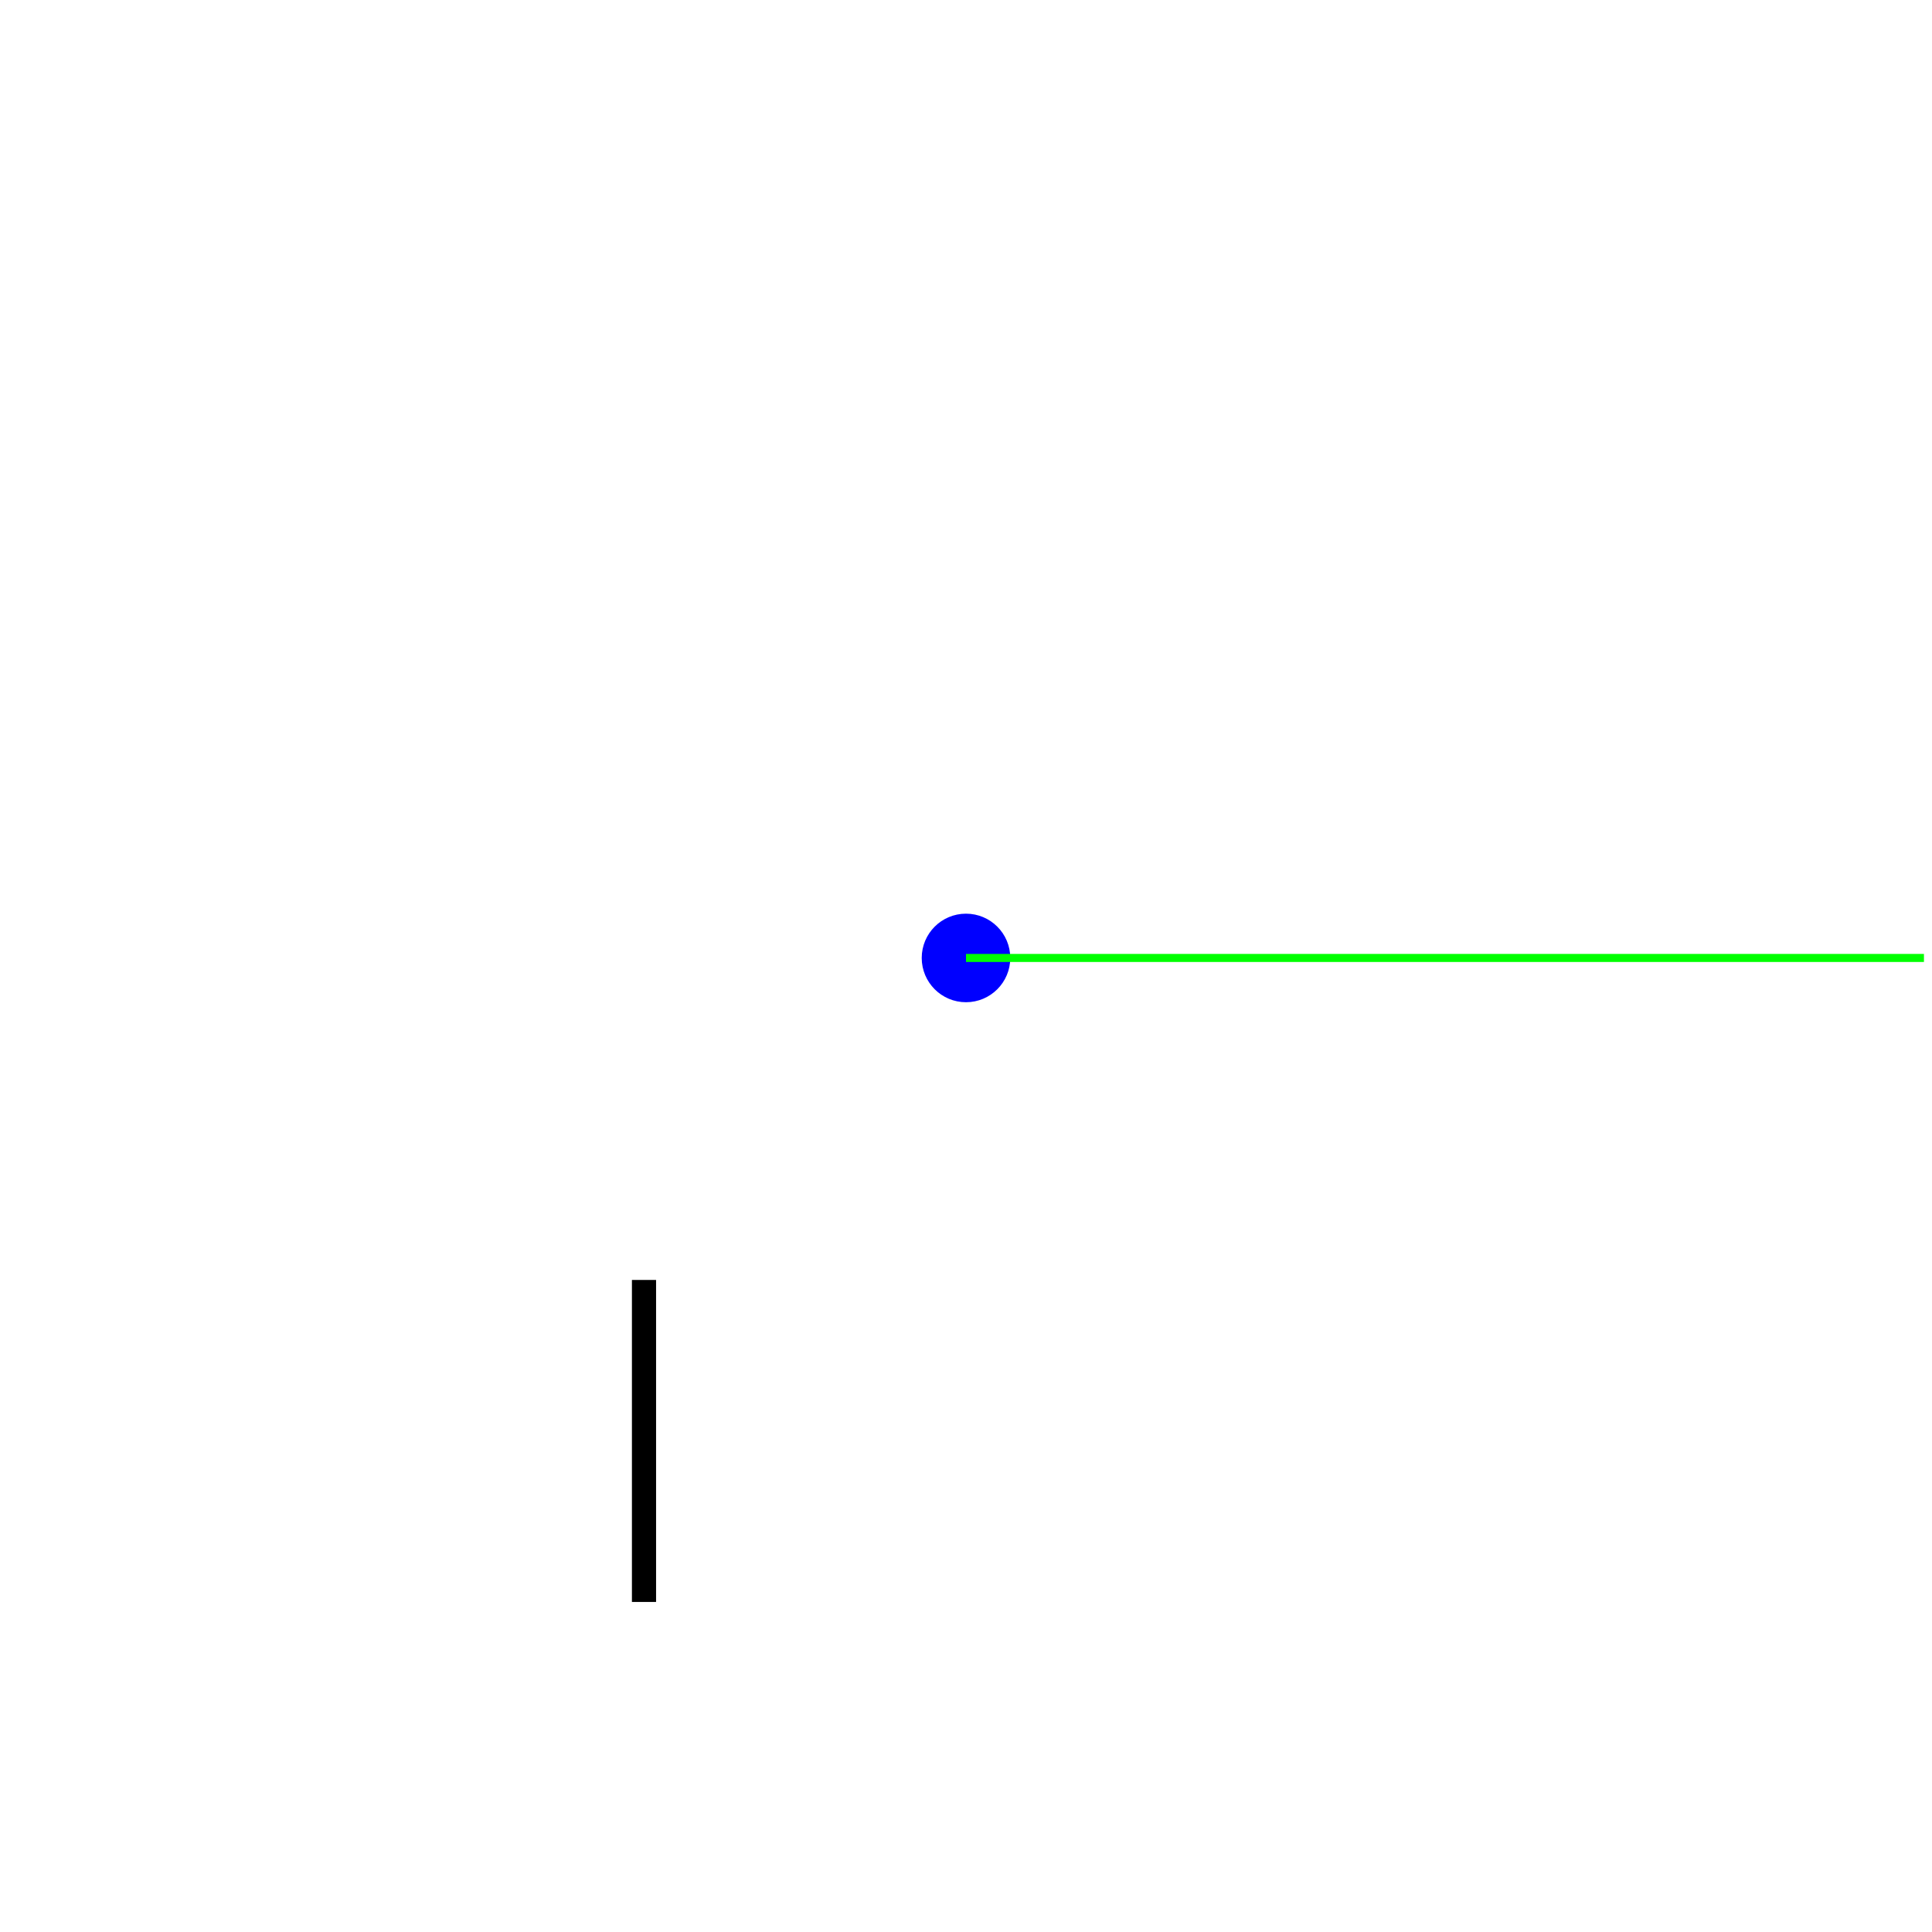
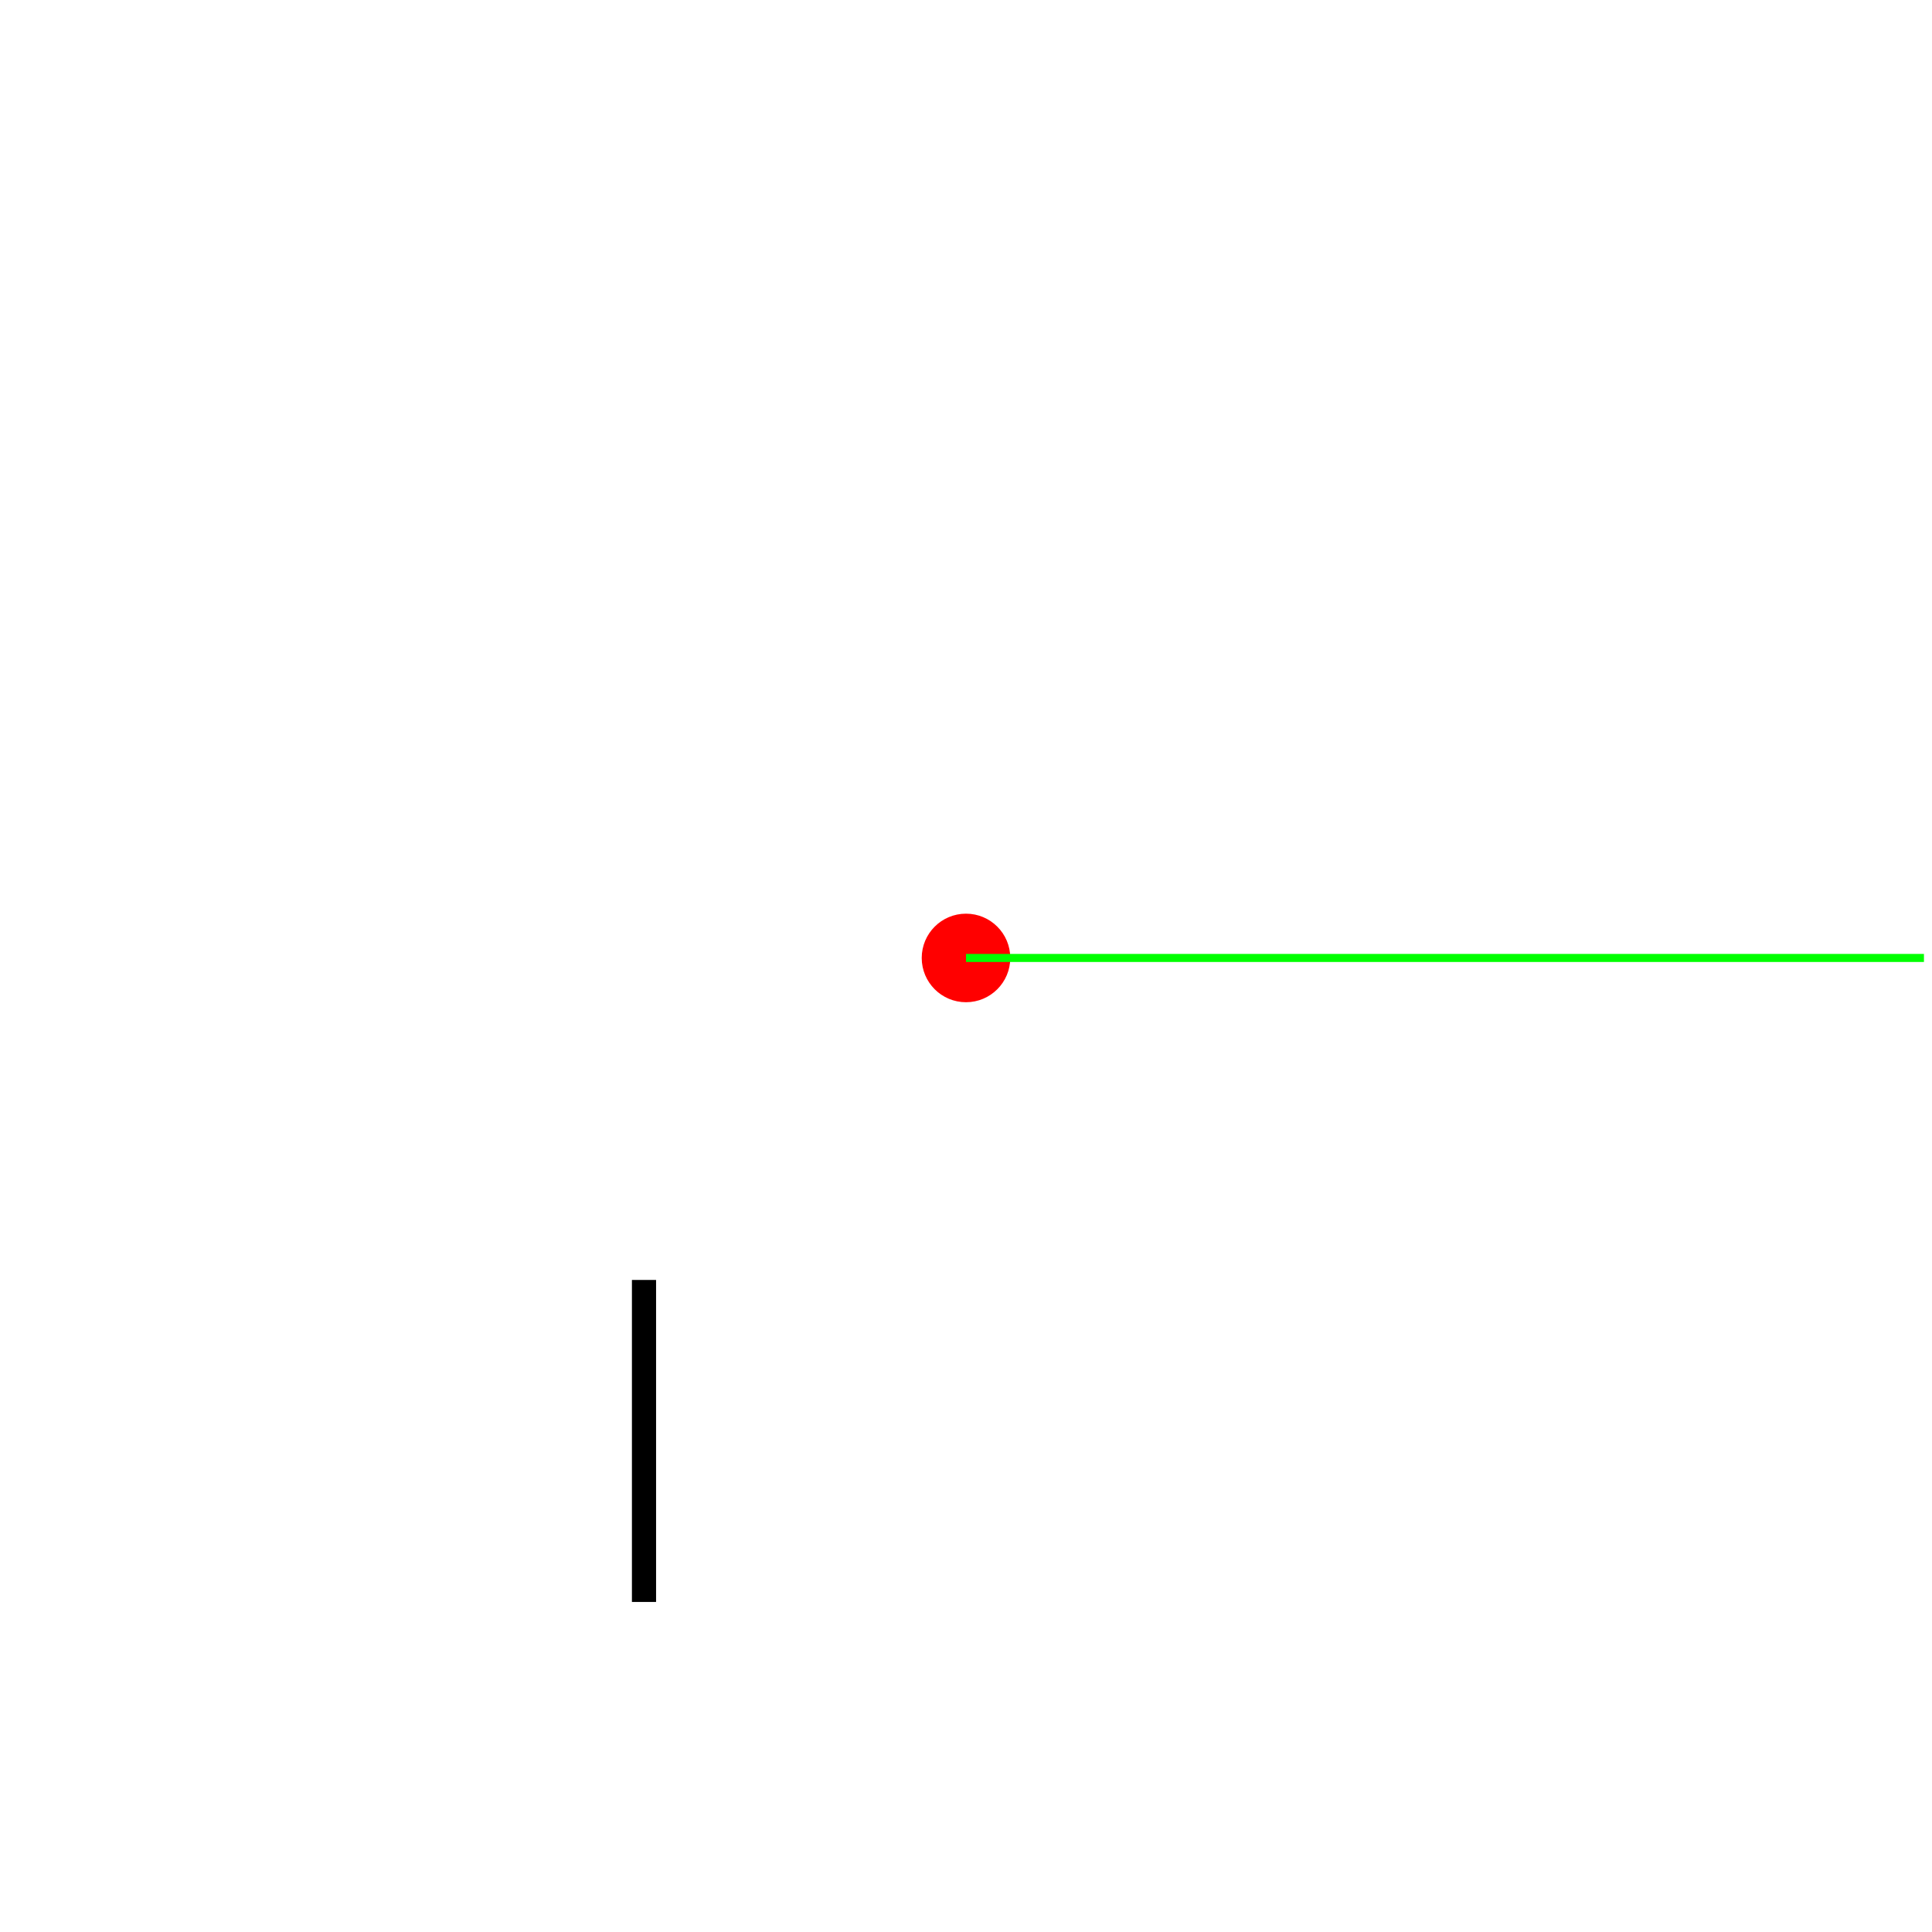
<svg xmlns="http://www.w3.org/2000/svg" version="1.1" width="240" height="240">
  <rect x="0" y="0" width="240" height="240" stroke="#ffffff" fill="#ffffff" />
  <polygon points=" 80,159 80,199 " stroke-width="3" stroke="#000000" fill="none" />
-   <circle cx="120" cy="119" r="5" stroke="#0000ff" fill="#0000ff" />
+   <circle cx="120" cy="119" r="5" stroke="#ff0000" fill="#ff0000" />
  <line x1="120" y1="119" x2="239" y2="119" stroke-width="1" stroke="#00ff00" fill="none" />
</svg>
